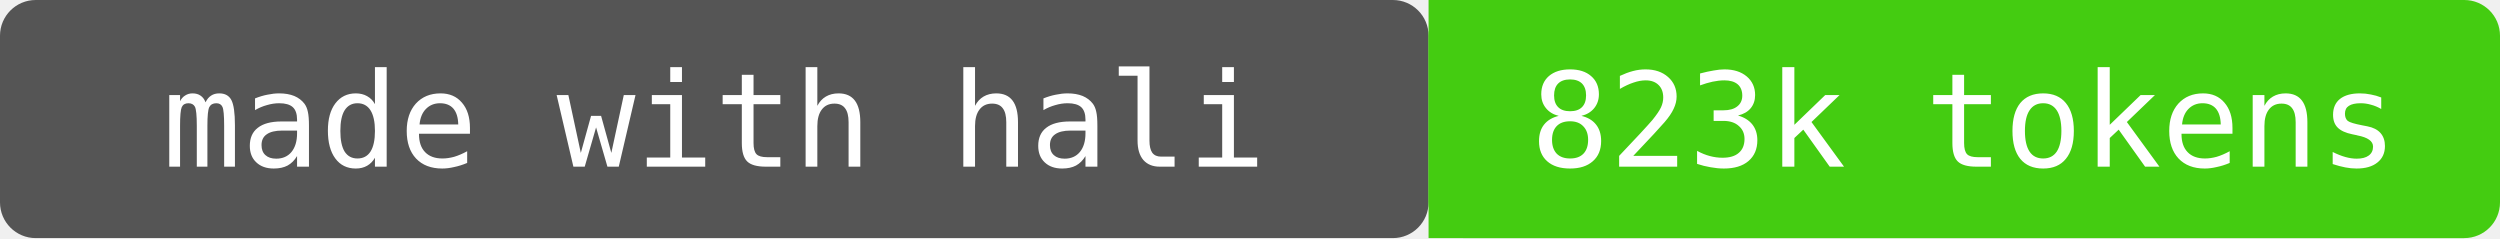
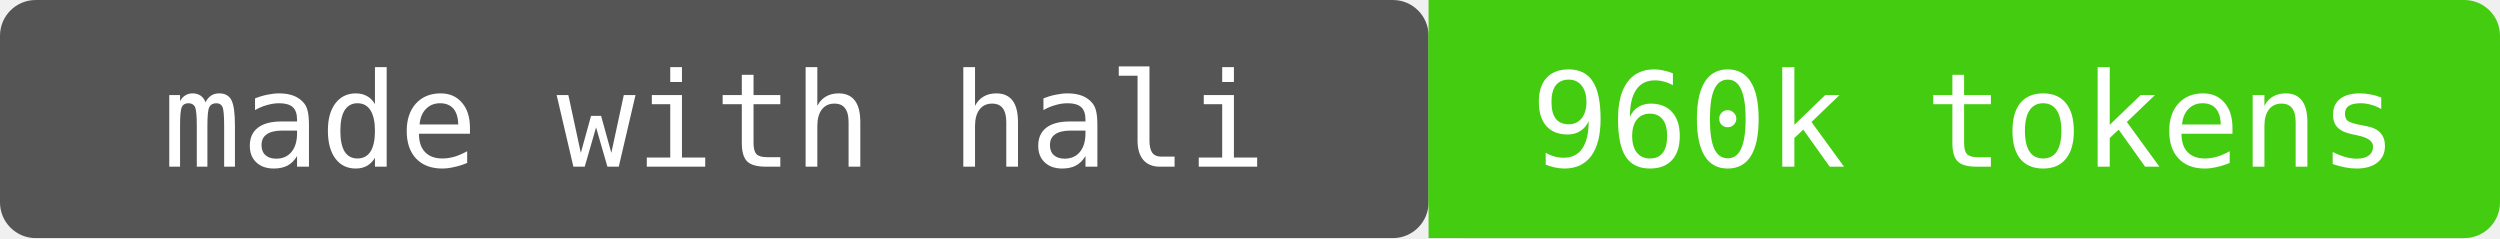
- <svg xmlns="http://www.w3.org/2000/svg" width="210" height="20" viewBox="0 0 210 20" role="img" aria-label="made with hali: 823k tokens">
+ <svg xmlns="http://www.w3.org/2000/svg" width="210" height="20" viewBox="0 0 210 20" role="img" aria-label="made with hali: 960k tokens">
  <rect width="120" height="20" rx="3" fill="#555" />
  <rect x="120" width="90" height="20" rx="3" fill="#4c1" />
  <rect x="120" width="87" height="20" fill="#4c1" />
  <text x="60" y="14" font-family="monospace" font-size="11" fill="#fff" text-anchor="middle">made with hali</text>
-   <text x="165" y="14" font-family="monospace" font-size="11" fill="#fff" text-anchor="middle">823k tokens</text>
+   <text x="165" y="14" font-family="monospace" font-size="11" fill="#fff" text-anchor="middle">960k tokens</text>
</svg>
